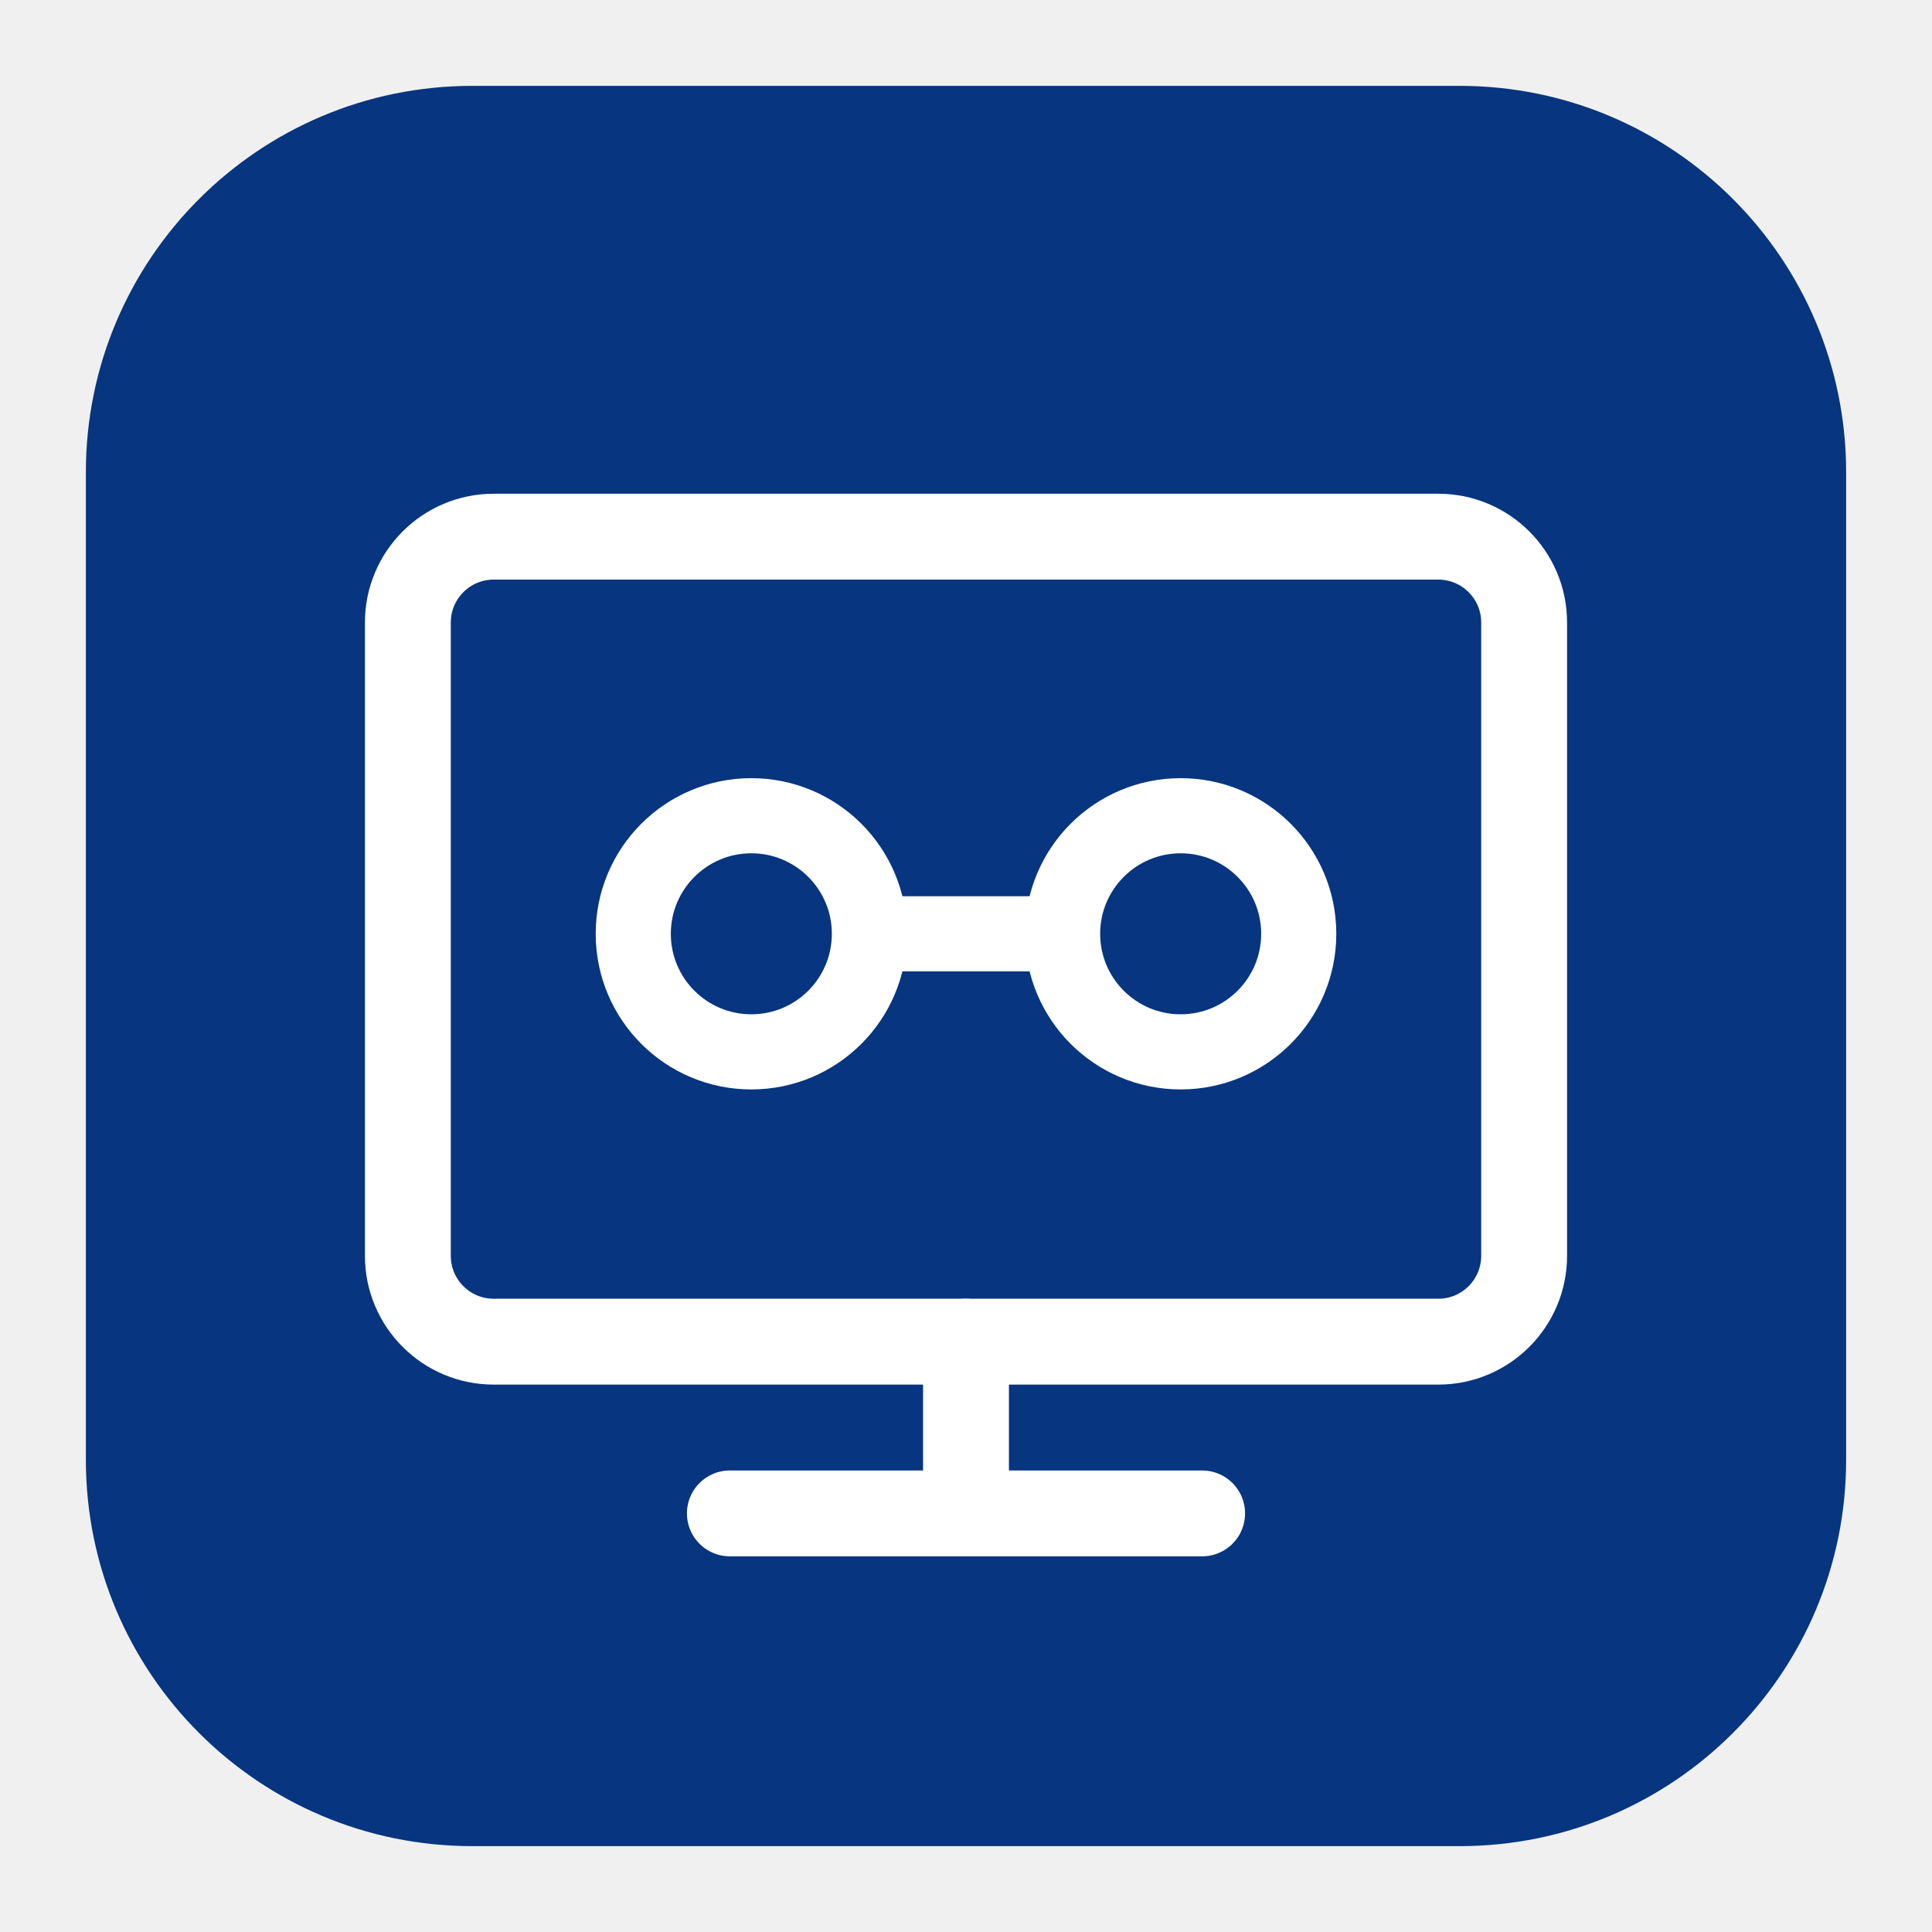
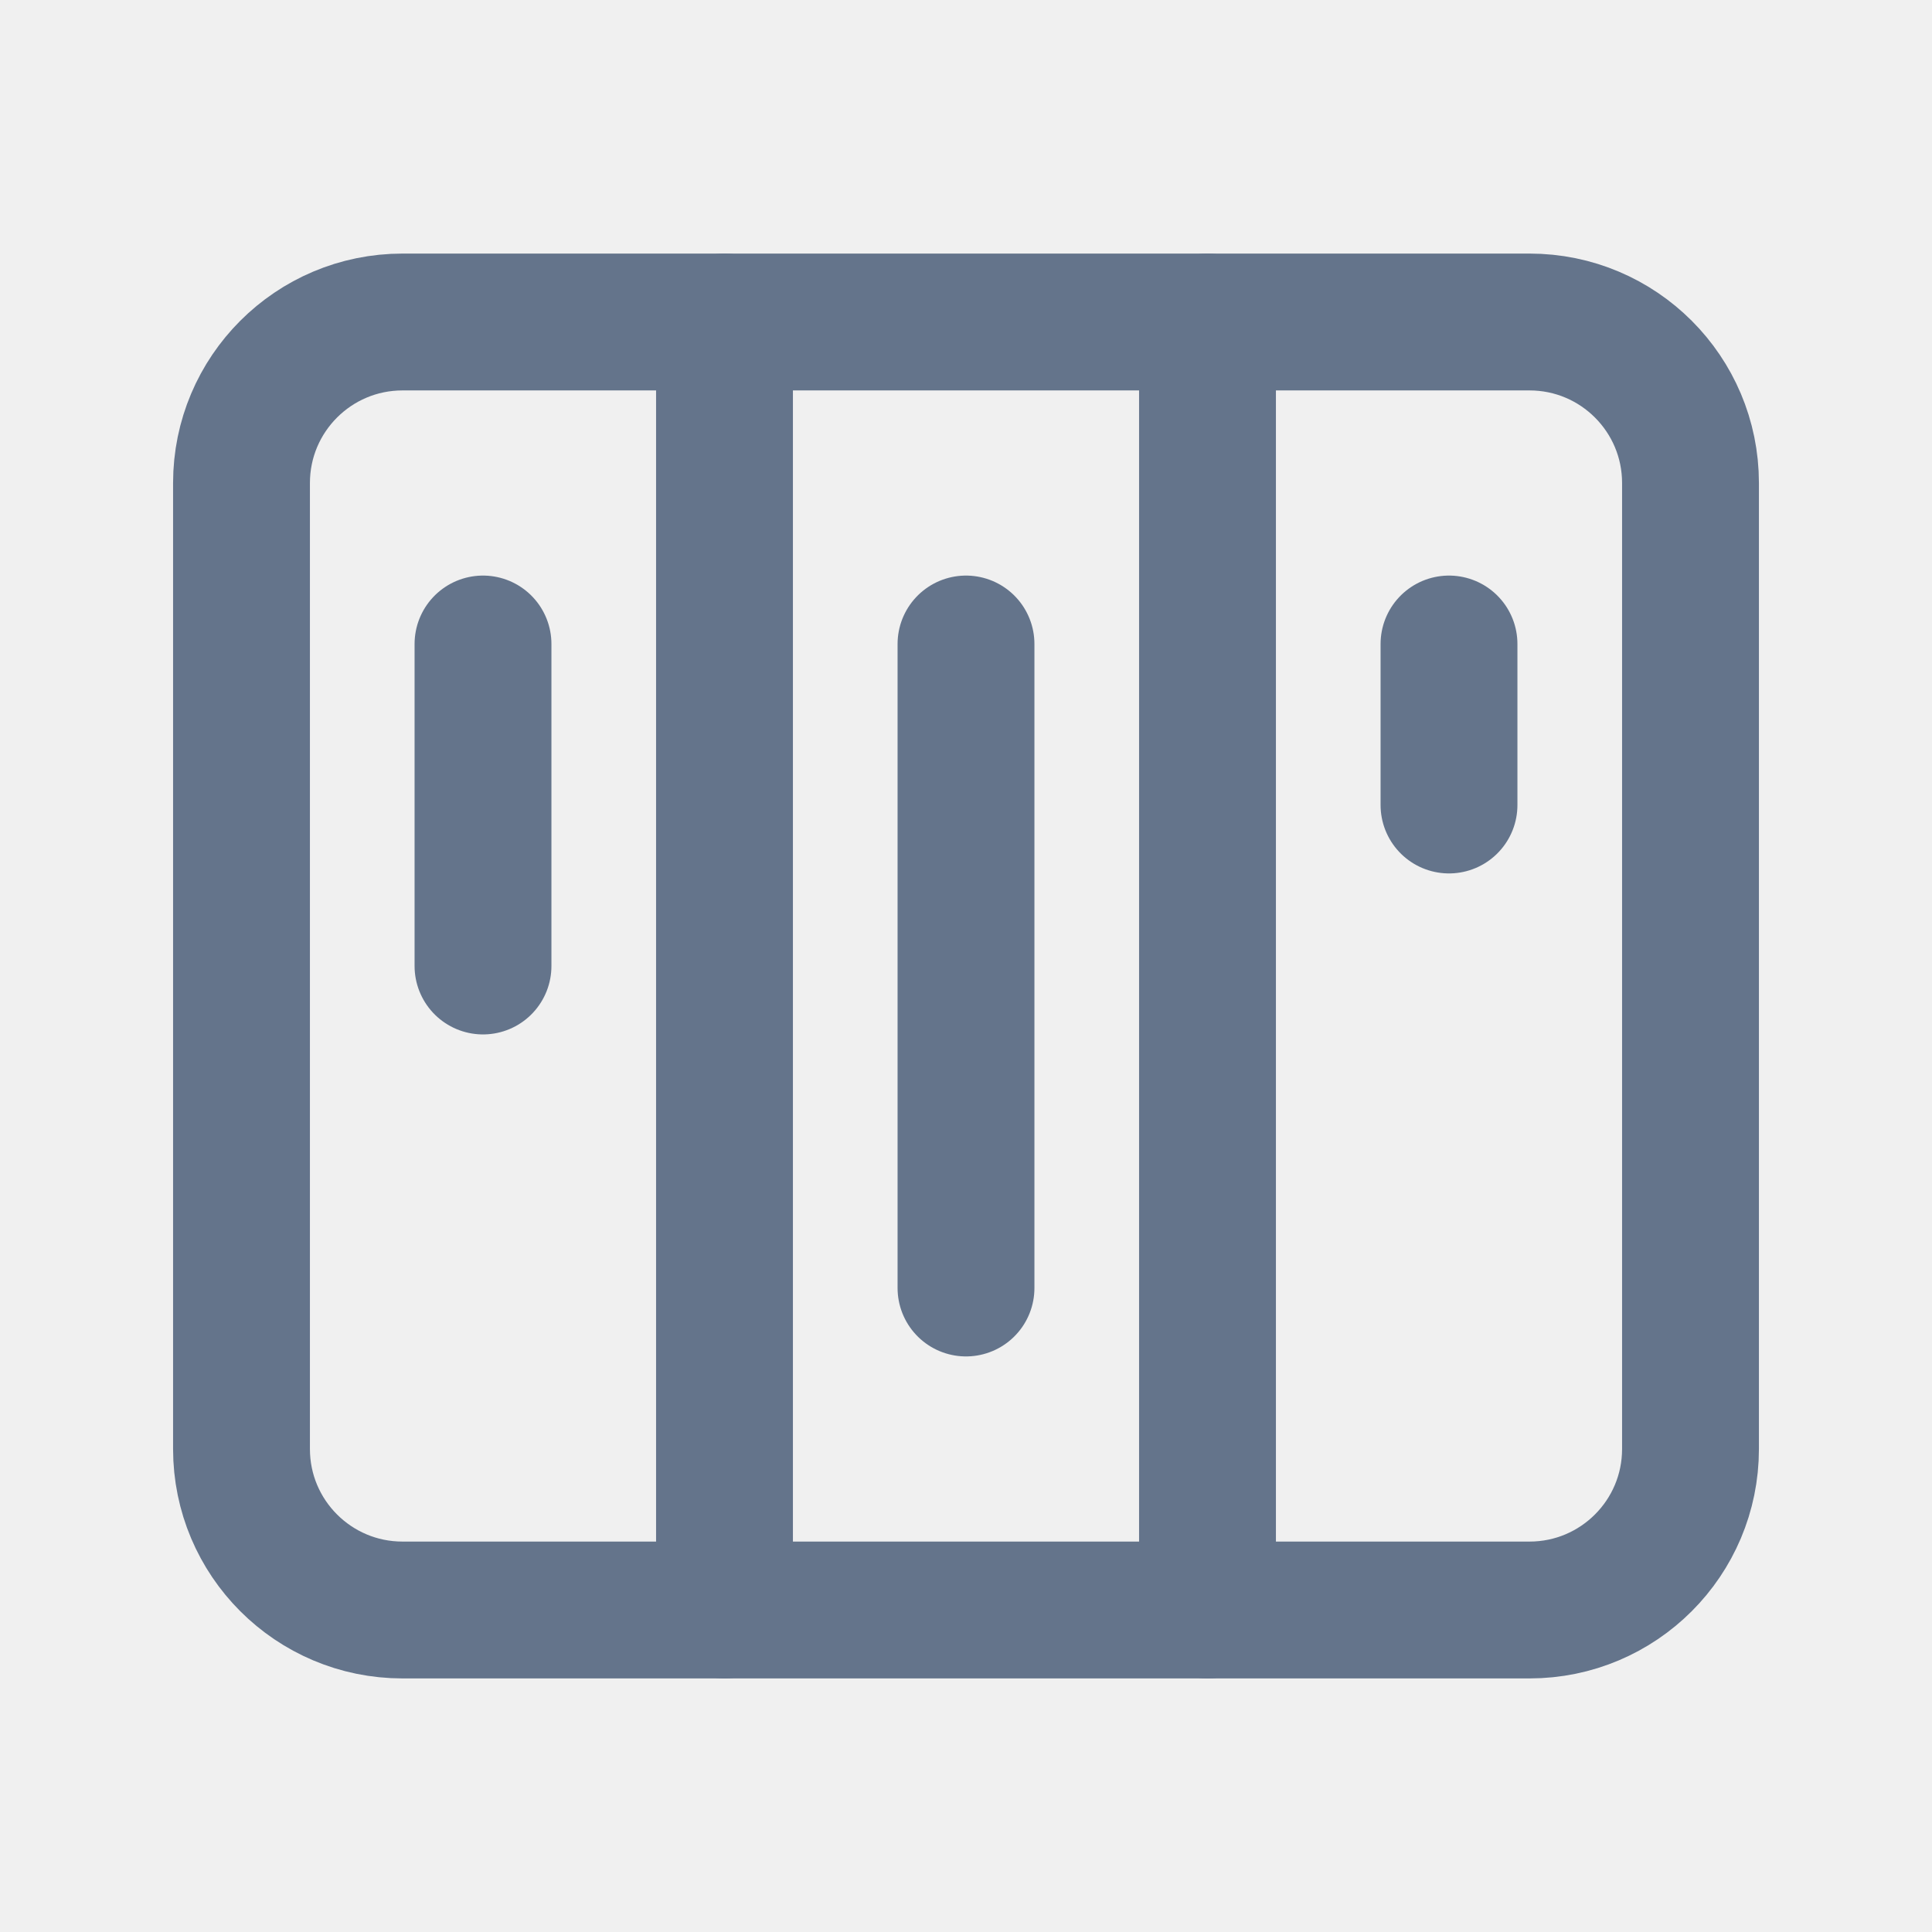
- <svg xmlns="http://www.w3.org/2000/svg" viewBox="0 0 180 180">
-   <rect x="8" y="8" width="164" height="164" rx="36" fill="#07357F" />
-   <rect x="38" y="50" width="104" height="75" rx="8" fill="none" stroke="#fff" stroke-width="8" />
-   <path d="M90 125v16m-22 0h44" fill="none" stroke="#fff" stroke-width="8" stroke-linecap="round" />
-   <circle cx="70" cy="87" r="11" fill="#07357F" stroke="#fff" stroke-width="7" />
-   <circle cx="110" cy="87" r="11" fill="#07357F" stroke="#fff" stroke-width="7" />
-   <path d="M81 87h18" stroke="#fff" stroke-width="7" />
+ <svg xmlns="http://www.w3.org/2000/svg" viewBox="0 0 24 24" fill="none" stroke="currentColor" stroke-width="1.7" stroke-linecap="round" stroke-linejoin="round" style="color-scheme: light dark; color: #64748b; color: light-dark(#64748b, #a6b4c7)">
+   <rect x="3" y="4" width="18" height="16" rx="2" />
+   <path d="M9 4v16m6-16v16M6 8v4m6-4v8m6-8v2" />
</svg>
